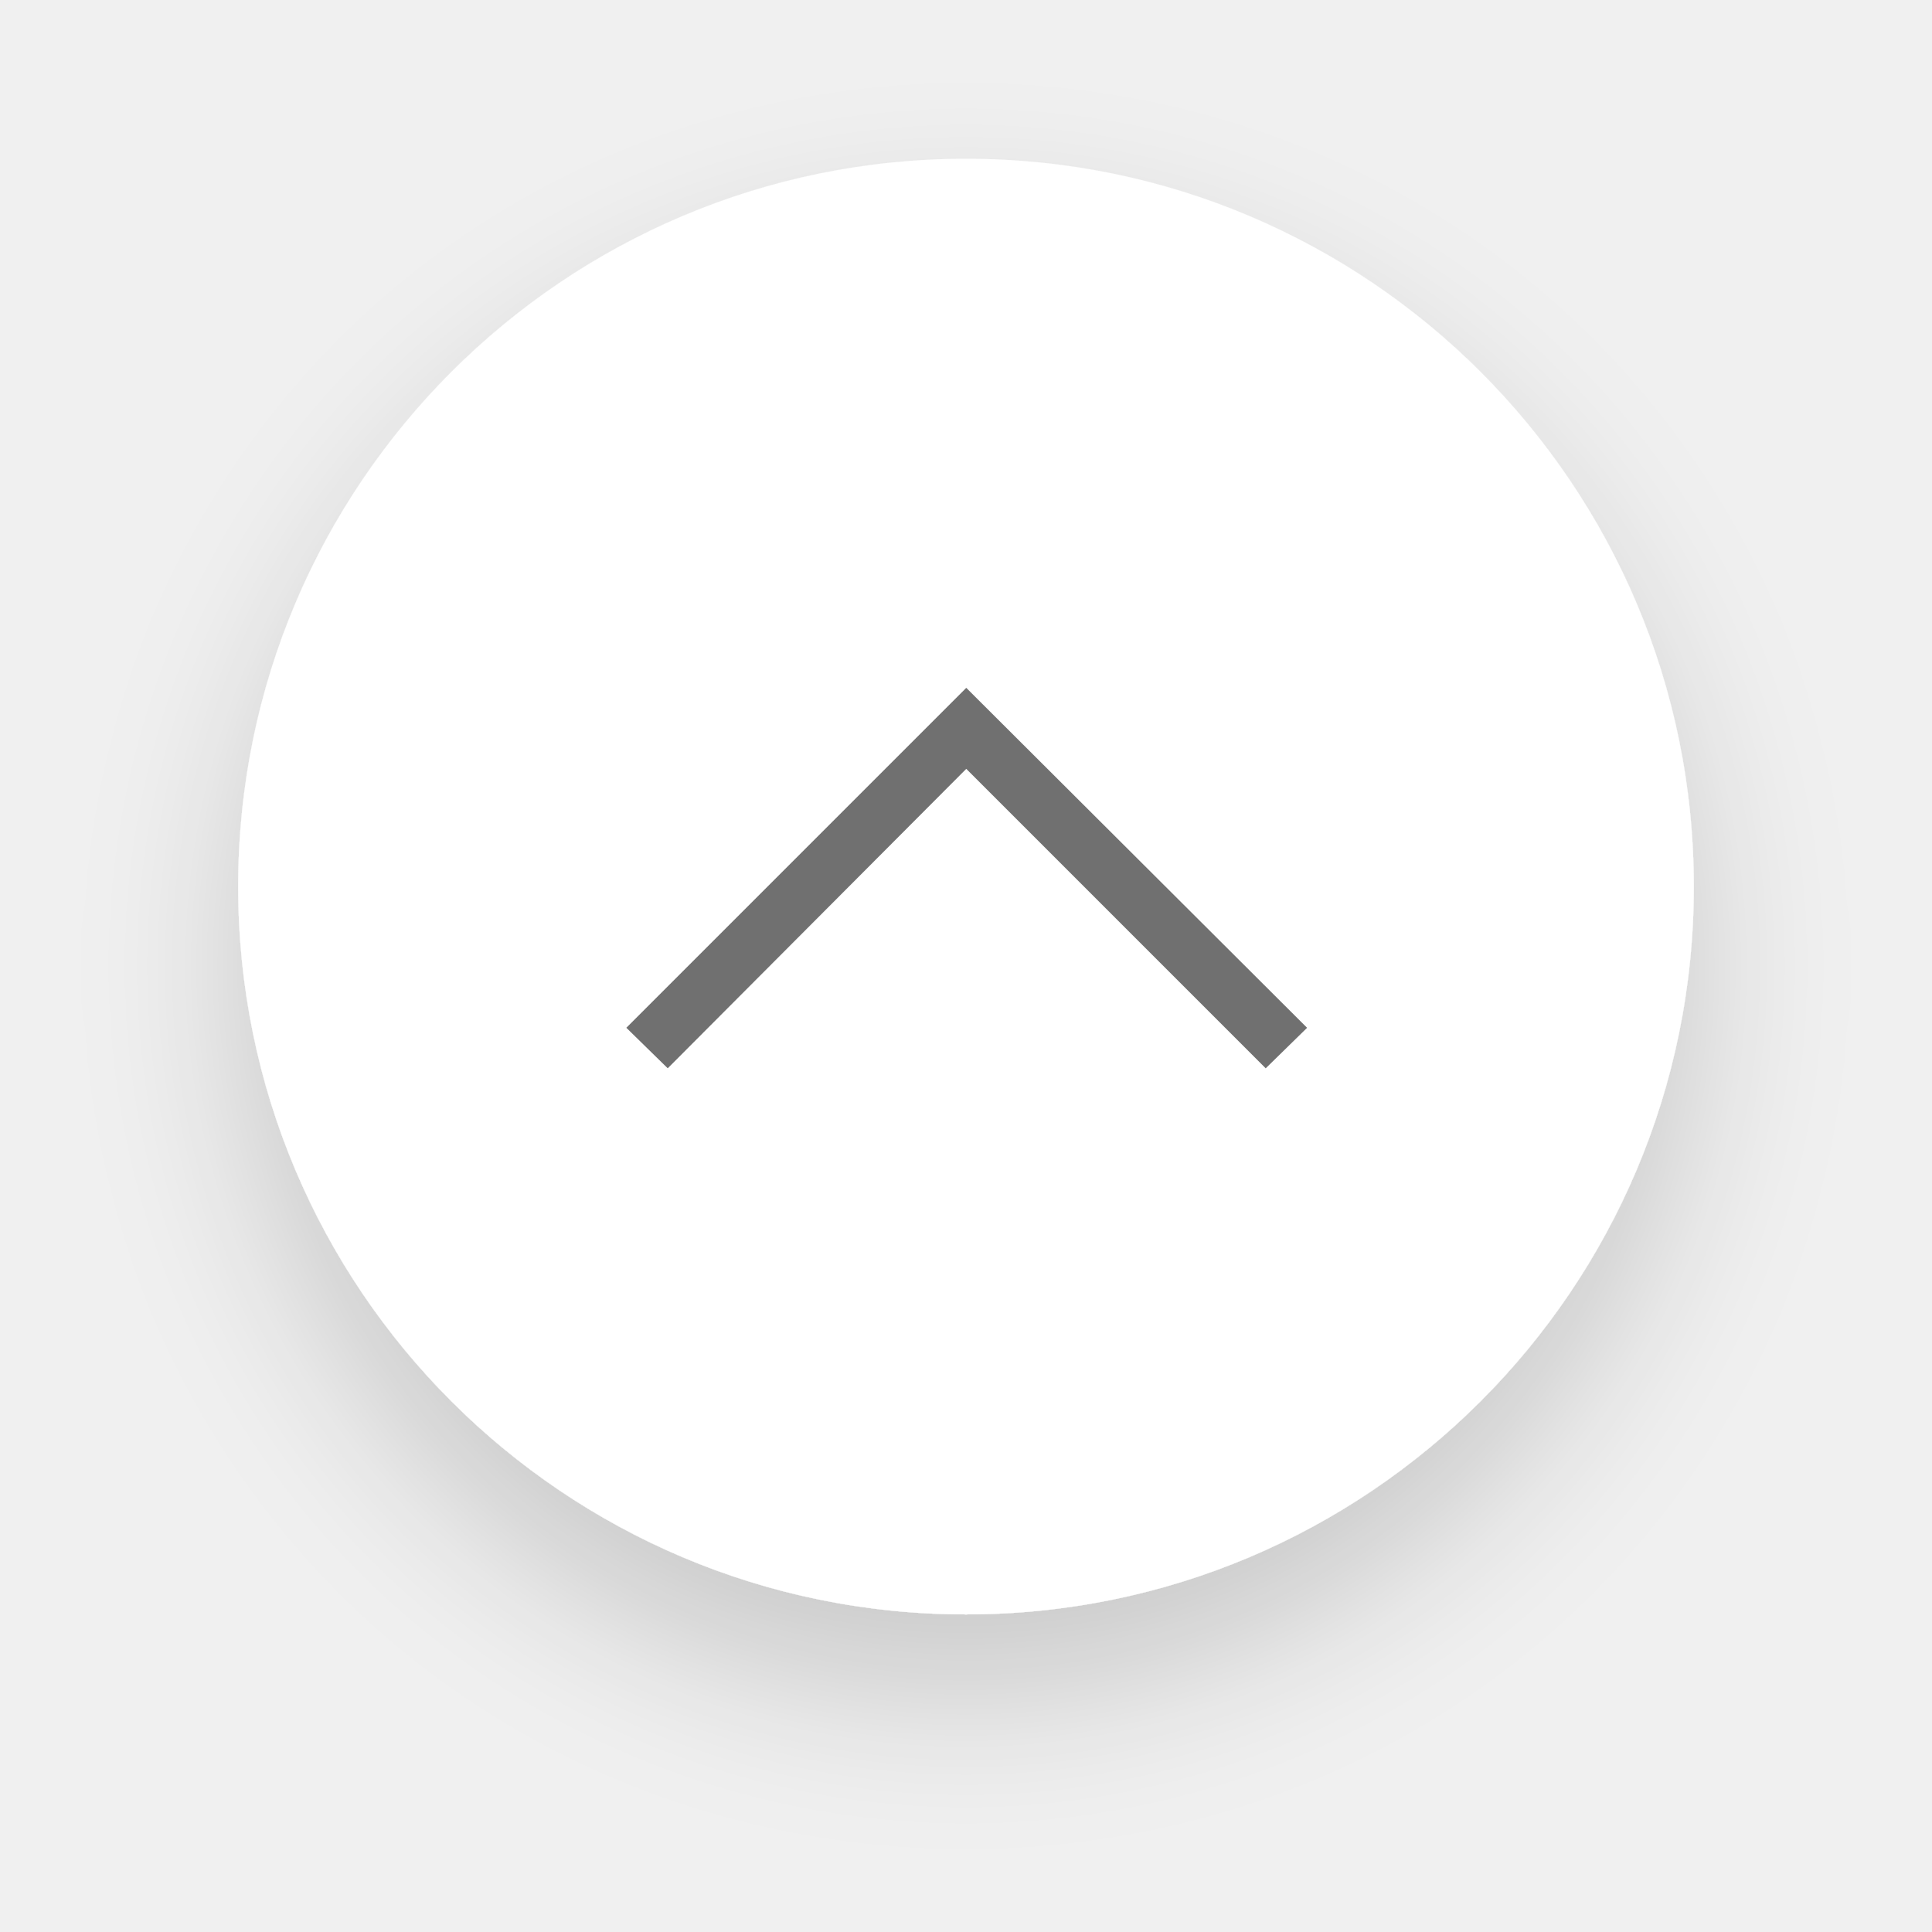
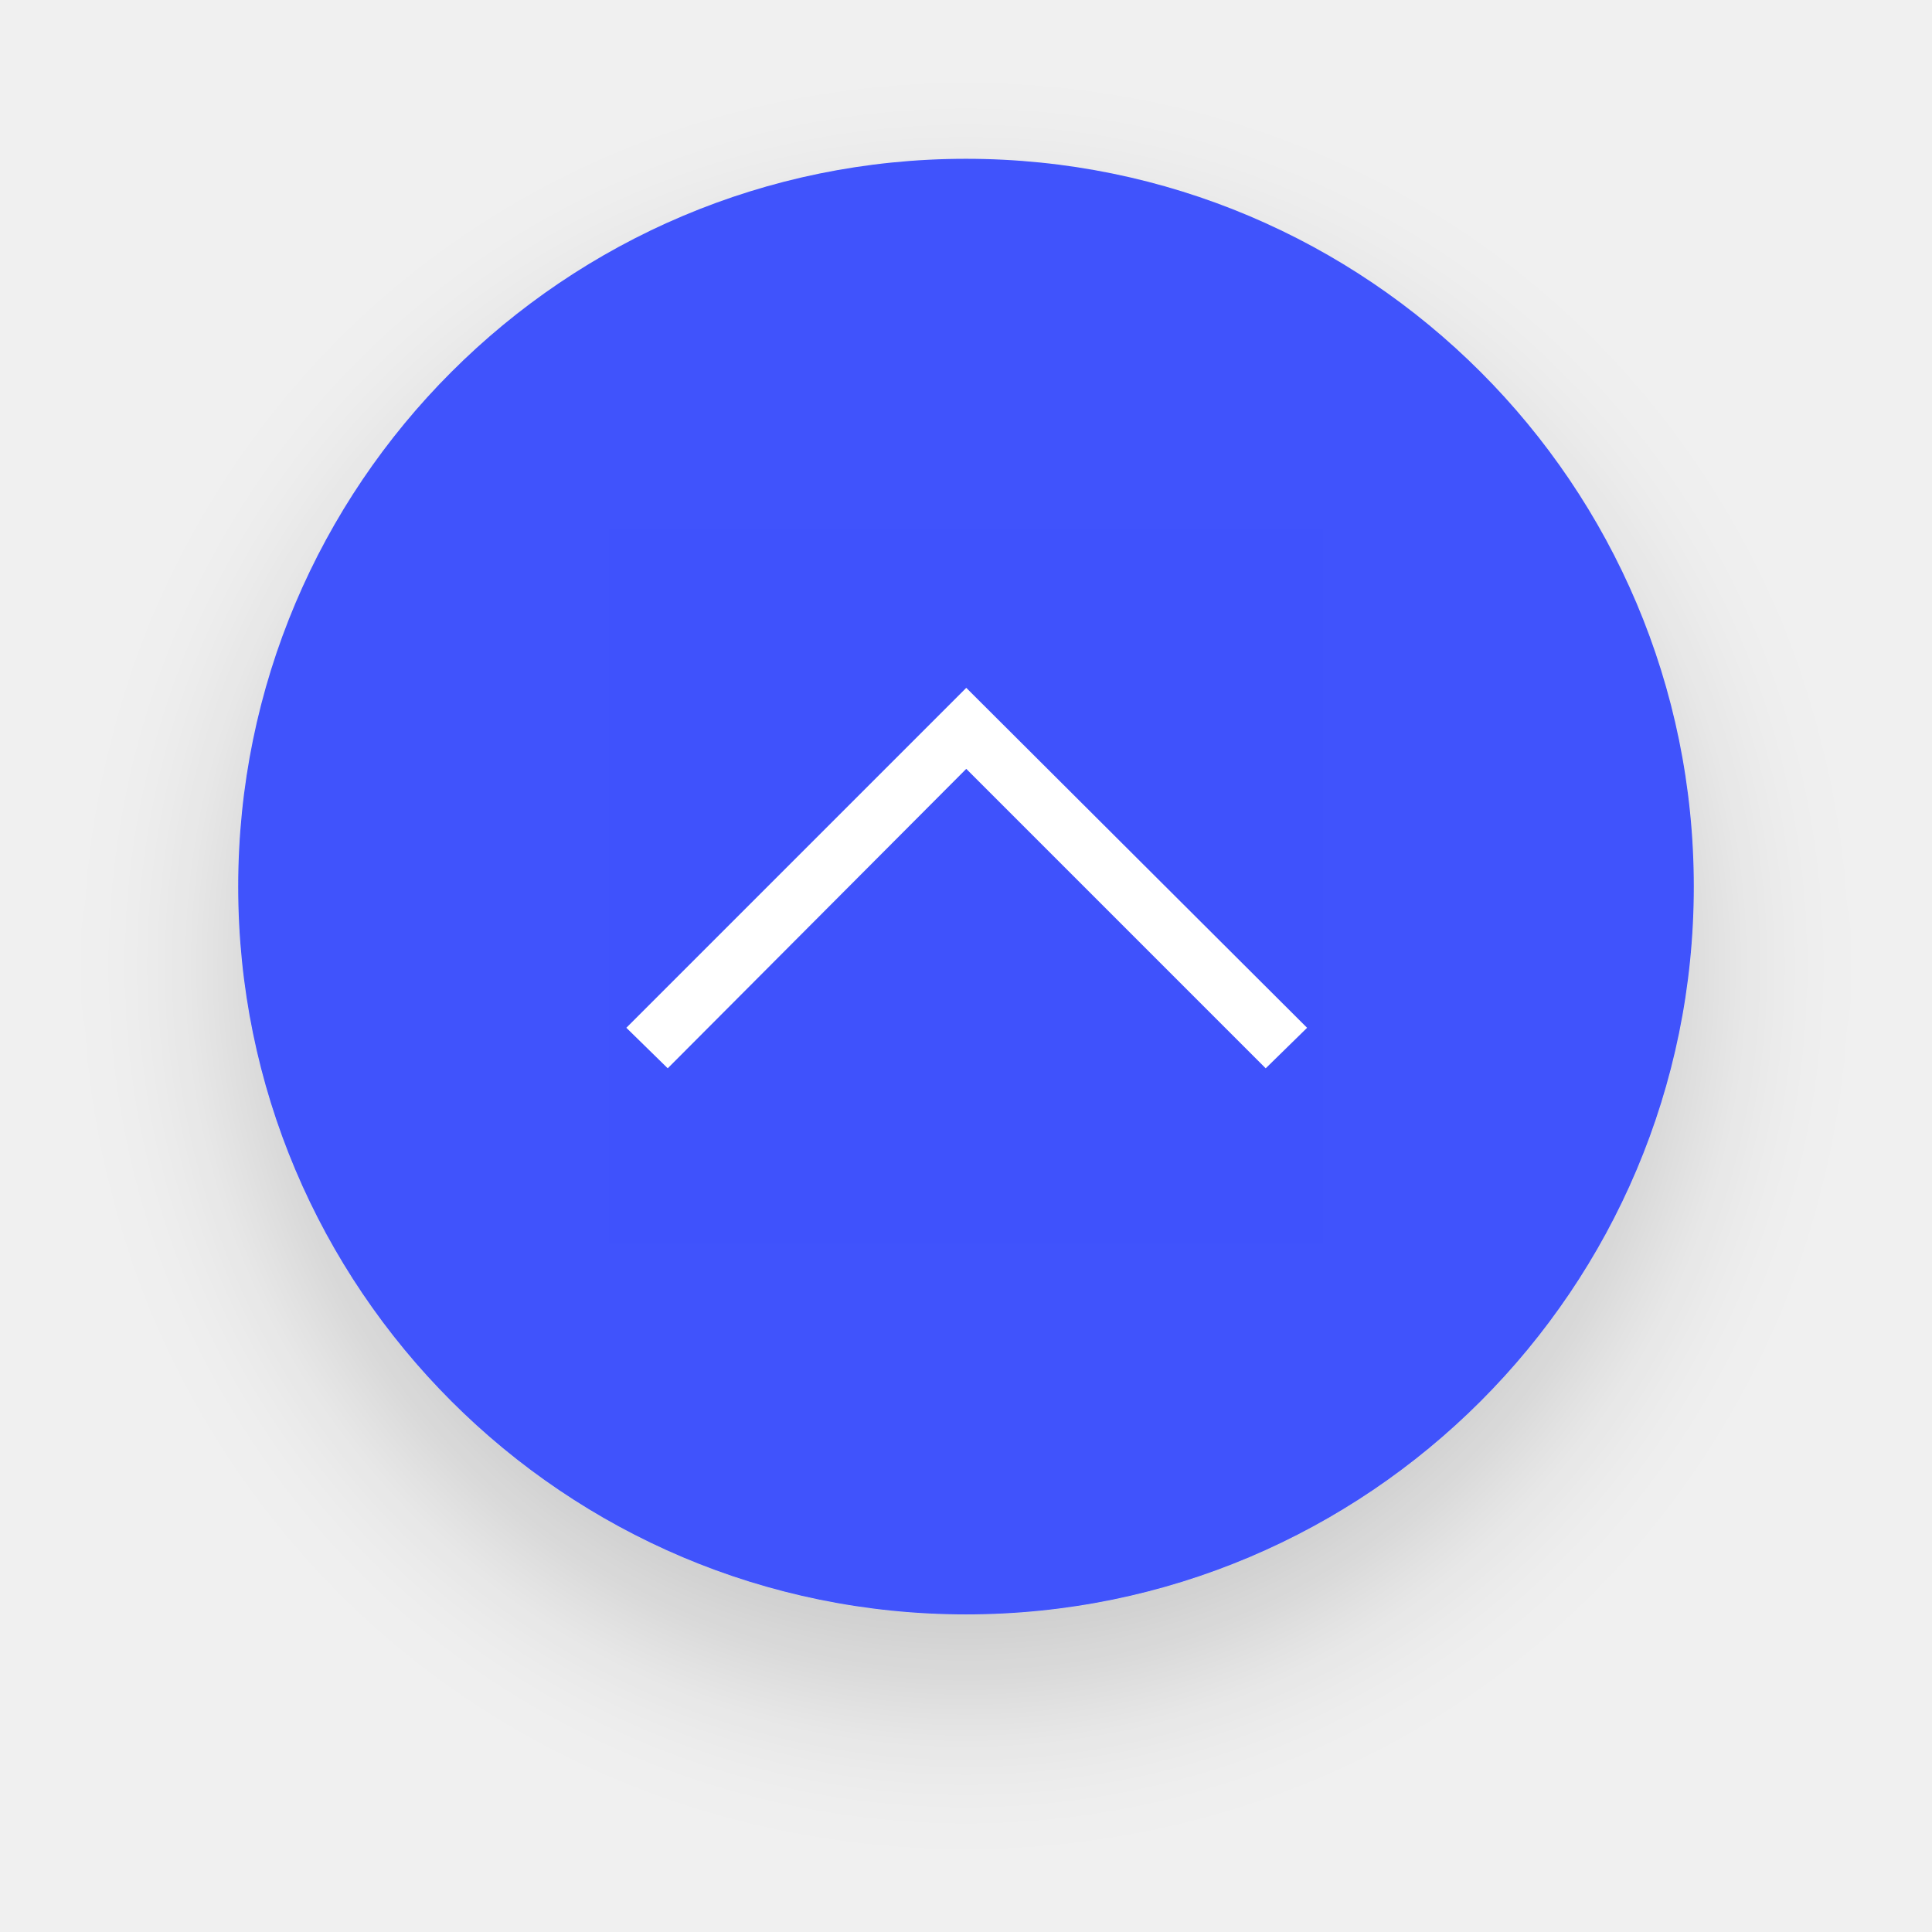
<svg xmlns="http://www.w3.org/2000/svg" width="73" height="73" viewBox="0 0 73 73">
  <defs>
-     <filter id="e2n8i11qka" x="0" y="0" width="73" height="73" filterUnits="userSpaceOnUse">
+     <filter id="hx6cq7u2ka" x="0" y="0" width="73" height="73" filterUnits="userSpaceOnUse">
      <feOffset dy="3" />
      <feGaussianBlur stdDeviation="3" result="blur" />
      <feFlood flood-opacity=".161" />
      <feComposite operator="in" in2="blur" />
      <feComposite in="SourceGraphic" />
    </filter>
  </defs>
-   <g style="filter:url(#e2n8i11qka)">
-     <circle data-name="타원 5" cx="27.5" cy="27.5" r="27.5" transform="translate(9 6)" style="fill:#fff" />
+   <g style="filter:url(#hx6cq7u2ka)">
+     <circle data-name="타원 5" cx="27.5" cy="27.5" r="27.5" transform="translate(9 6)" style="fill:#3f52fc" />
  </g>
-   <path data-name="사각형 361" style="fill:transparent" d="M0 0h27v27H0z" transform="translate(23 20)" />
-   <path d="m12.845 0 1.531 1.564L3.061 12.878l11.314 11.28-1.531 1.564L0 12.878z" transform="rotate(90 11.699 37.689)" style="fill:#707070" />
+   <path data-name="사각형 361" style="fill:#3f52fc" d="M0 0h27v27H0z" transform="translate(23 20)" />
+   <path d="m12.845 0 1.531 1.564L3.061 12.878l11.314 11.28-1.531 1.564L0 12.878z" transform="rotate(90 11.699 37.689)" style="fill:#fff" />
</svg>
